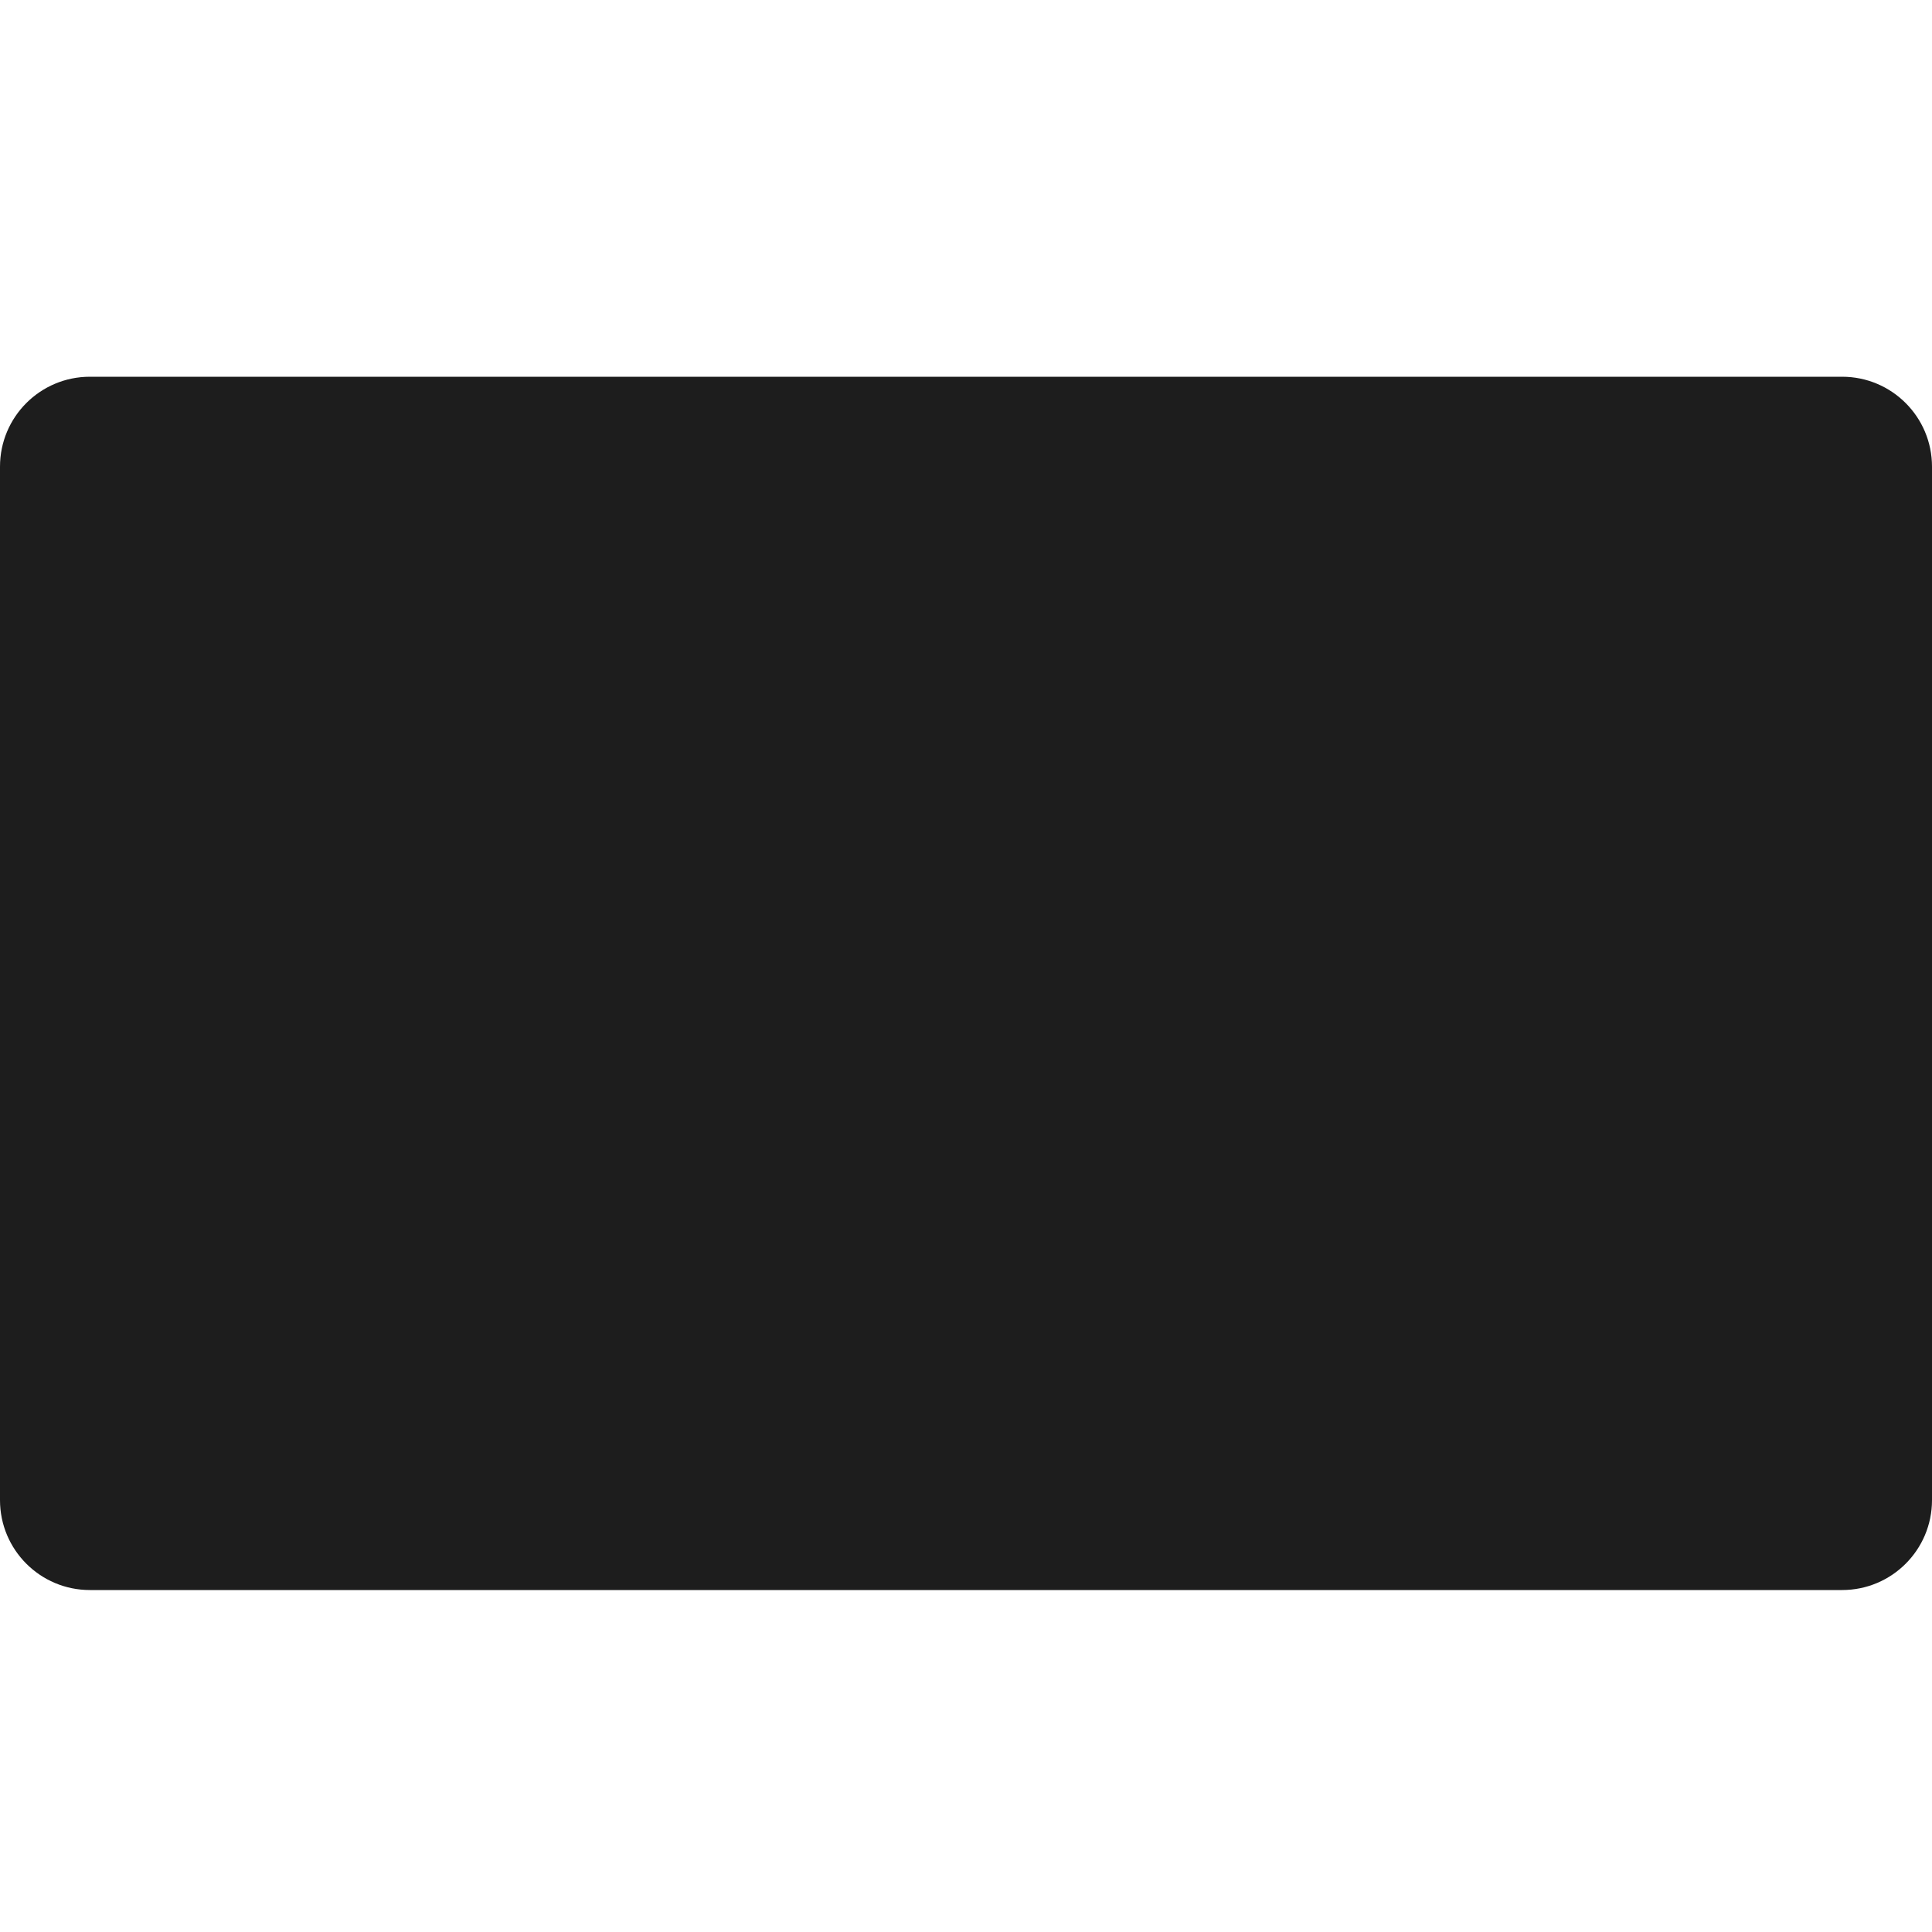
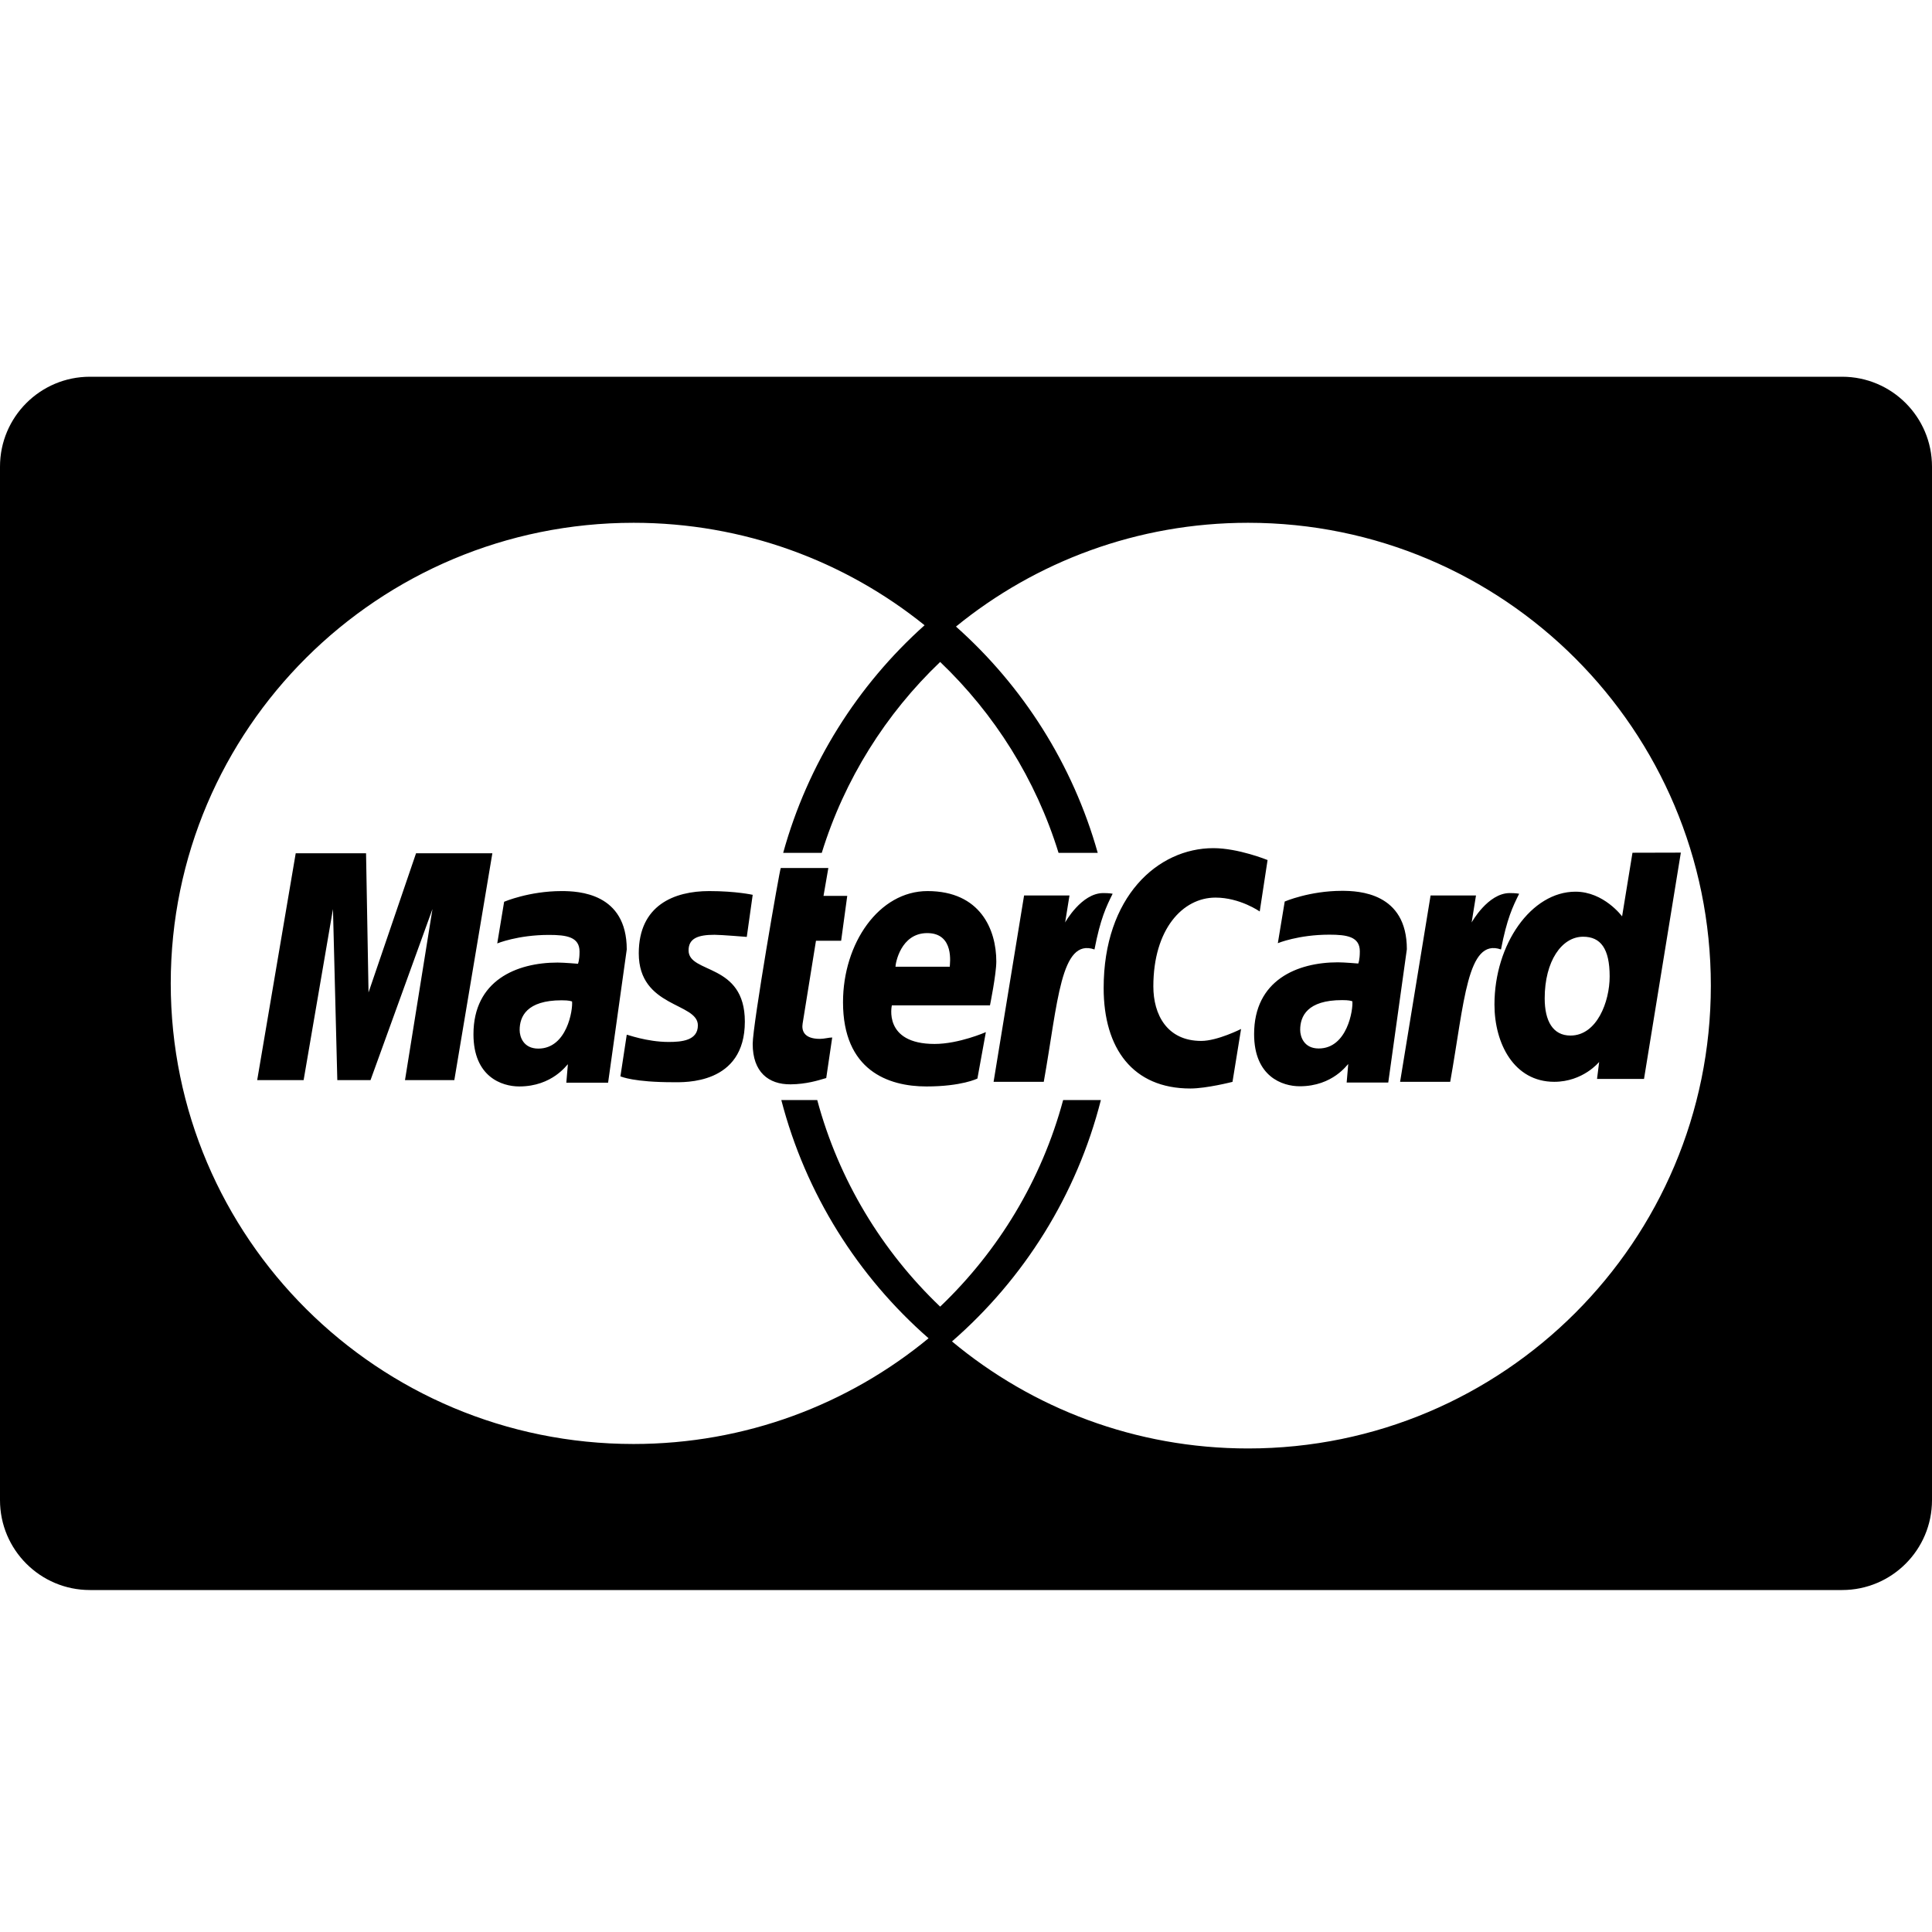
<svg xmlns="http://www.w3.org/2000/svg" width="1000" height="1000">
-   <path d="M569.804 569.361c-12.525 49.29 -39.89 92.631 -77.04 124.951 41.53 34.605 94.949 55.422 153.229 55.422 132.291 0 239.535 -107.259 239.535 -239.57 0 -132.311 -107.243 -239.57 -239.535 -239.57 -57.327 0 -109.95 20.141 -151.181 53.734 34.597 30.777 60.457 71.22 73.375 117.108h-20.271c-11.76 -38.057 -33.129 -71.924 -61.287 -98.795 -28.158 26.871 -49.527 60.738 -61.287 98.795h-19.951c12.741 -46.133 38.546 -86.819 73.168 -117.798 -41.152 -33.172 -93.57 -53.045 -150.651 -53.045 -132.291 0 -239.535 106.739 -239.535 238.407 0 131.669 107.243 238.407 239.535 238.407 58.034 0 111.248 -20.541 152.703 -54.718 -36.591 -32.016 -63.618 -74.752 -76.215 -123.329h18.595c11.122 41.37 33.488 78.163 63.639 106.936 30.151 -28.773 52.517 -65.566 63.639 -106.936h19.537zm-569.804 -327.832v534.942c0 25.697 20.829 46.529 46.517 46.529h906.967c25.69 0 46.517 -20.828 46.517 -46.529v-534.942c0 -25.697 -20.829 -46.529 -46.517 -46.529h-906.967c-25.69 0 -46.517 20.828 -46.517 46.529zm157.163 317.541l15.187 -88.525 2.229 88.525h17.189l32.064 -88.525 -14.203 88.525h25.54l19.669 -117.414h-39.495l-24.596 72.041 -1.28 -72.041h-36.406l-19.952 117.414h24.054zm133.52 -97.845c-16.835 0 -29.74 5.519 -29.74 5.519l-3.563 21.575s10.651 -4.415 26.752 -4.415c9.142 0 15.83 1.049 15.83 8.628 0 4.603 -.82 6.302 -.82 6.302s-7.211 -.616 -10.55 -.616c-21.233 0 -43.537 9.244 -43.537 37.114 0 21.96 14.633 26.999 23.702 26.999 17.321 0 24.787 -11.466 25.186 -11.5l-.809 9.57h21.618l9.644 -68.973c0 -29.261 -25.022 -30.203 -33.714 -30.203zm5.41 57.122c.471 4.293 -2.604 24.415 -17.466 24.415 -7.667 0 -9.661 -6.054 -9.661 -9.635 0 -6.984 3.671 -15.37 21.76 -15.37 4.208 .005 4.658 .471 5.367 .59 0 0 -.709 -.119 0 0zm52.463 41.801c5.504 0 36.971 1.412 36.971 -31.36 0 -30.639 -29.128 -24.586 -29.128 -36.895 0 -6.128 4.748 -8.058 13.426 -8.058 3.445 0 16.7 1.106 16.7 1.106l3.082 -21.778c0 .003 -8.579 -1.937 -22.546 -1.937 -18.078 0 -36.427 7.284 -36.427 32.205 0 28.239 30.597 25.405 30.597 37.301 0 7.94 -8.548 8.586 -15.135 8.586 -11.4 0 -21.665 -3.948 -21.702 -3.76l-3.259 21.559c.591 .183 6.921 3.033 27.421 3.033 0 0 -20.5 0 0 0zm79.104 -2.142l3.08 -20.998c-1.682 0 -4.158 .723 -6.341 .723 -8.566 0 -9.51 -4.572 -8.965 -7.952l6.92 -42.844h13.018l3.143 -23.226h-12.275l2.499 -14.444h-24.607c-.543 .545 -14.526 81.233 -14.526 91.058 0 14.546 8.135 21.024 19.607 20.919 8.983 -.076 15.979 -2.571 18.446 -3.236 0 0 -2.467 .665 0 0zm8.682 -39.262c0 35.219 23.304 43.587 43.158 43.587 18.326 0 26.39 -4.087 26.39 -4.087l4.401 -24.036s-13.94 6.126 -26.53 6.126c-26.826 0 -22.129 -19.952 -22.129 -19.952h50.772s3.278 -16.148 3.278 -22.729c0 -16.421 -8.194 -36.428 -35.624 -36.428 -25.121 .005 -43.717 27.006 -43.717 57.519 0 0 0 -30.514 0 0zm43.603 -35.776c14.267 0 11.635 16.093 11.635 17.395h-28.067c0 -1.662 2.653 -17.395 16.432 -17.395 0 0 -13.779 0 0 0zm60.29 76.962c7.355 -41.182 8.718 -74.621 26.271 -68.5 3.072 -15.939 6.037 -22.105 9.391 -28.85 0 0 -1.572 -.324 -4.872 -.324 -11.317 0 -19.7 15.222 -19.7 15.222l2.253 -13.979h-23.528l-15.763 96.432h25.949zm97.692 .048l4.461 -27.384s-12.233 6.18 -20.629 6.18c-17.685 0 -24.778 -13.606 -24.778 -28.223 0 -29.653 15.217 -45.966 32.156 -45.966 12.703 0 22.899 7.186 22.899 7.186l4.07 -26.607s-15.119 -6.164 -28.079 -6.164c-28.782 0 -56.781 25.156 -56.781 72.4 0 31.328 15.119 52.018 44.87 52.018 8.412 .003 21.81 -3.44 21.81 -3.44zm56.662 -98.886c-16.773 0 -29.631 5.522 -29.631 5.522l-3.547 21.587s10.612 -4.417 26.654 -4.417c9.109 0 15.767 1.049 15.767 8.633 0 4.606 -.812 6.306 -.812 6.306s-7.185 -.616 -10.514 -.616c-21.152 0 -43.375 9.249 -43.375 37.134 0 21.972 14.577 27.014 23.613 27.014 17.258 0 24.697 -11.472 25.091 -11.507l-.801 9.576h21.539l9.606 -69.012c.003 -29.277 -24.93 -30.22 -33.59 -30.22zm5.392 57.154c.469 4.295 -2.596 24.429 -17.408 24.429 -7.638 0 -9.619 -6.057 -9.619 -9.641 0 -6.988 3.657 -15.378 21.675 -15.378 4.192 .005 4.637 .471 5.352 .59 0 0 -.714 -.119 0 0zm50.657 41.683c7.358 -41.182 8.721 -74.621 26.268 -68.5 3.078 -15.939 6.045 -22.105 9.396 -28.85 0 0 -1.572 -.324 -4.872 -.324 -11.317 0 -19.7 15.222 -19.7 15.222l2.253 -13.979h-23.528l-15.763 96.432h25.946zm94.329 -118.565l-5.387 32.96s-9.399 -12.803 -24.114 -12.803c-22.88 0 -41.952 27.204 -41.952 58.462 0 20.177 10.172 39.947 30.967 39.947 14.958 0 23.251 -10.284 23.251 -10.284l-1.098 8.783h24.288l19.077 -117.104 -25.032 .039zm-11.827 64.044c0 13.093 -6.597 30.583 -20.274 30.583 -9.078 0 -13.333 -7.489 -13.333 -19.242 0 -19.218 8.784 -31.899 19.868 -31.899 9.081 -.003 13.739 6.128 13.739 20.559 0 0 0 -14.431 0 0z" fill="#1D1D1D" />
+   <path d="M46.531 195c-25.69 0 -46.531 20.83 -46.531 46.531v534.938c0 25.697 20.844 46.531 46.531 46.531h906.938c25.69 0 46.531 -20.83 46.531 -46.531v-534.938c0 -25.697 -20.844 -46.531 -46.531 -46.531h-906.938zm281.375 75.594c57.081 0 109.505 19.859 150.656 53.031 -34.623 30.979 -60.447 71.679 -73.188 117.813h19.969c11.76 -38.057 33.123 -71.941 61.281 -98.813 28.158 26.871 49.521 60.755 61.281 98.813h20.281c-12.917 -45.889 -38.778 -86.348 -73.375 -117.125 41.231 -33.593 93.861 -53.719 151.188 -53.719 132.291 0 239.531 107.251 239.531 239.563 0 132.311 -107.24 239.563 -239.531 239.563 -58.28 0 -111.72 -20.801 -153.25 -55.406 37.15 -32.32 64.538 -75.647 77.063 -124.938h-19.531c-11.122 41.37 -33.505 78.165 -63.656 106.938 -30.151 -28.773 -52.503 -65.568 -63.625 -106.938h-18.594c12.598 48.576 39.628 91.297 76.219 123.313 -41.454 34.176 -94.684 54.719 -152.719 54.719 -132.291 0 -239.531 -106.737 -239.531 -238.406s107.24 -238.406 239.531 -238.406zm300.125 168.406c-28.782 0 -56.781 25.162 -56.781 72.406 0 31.328 15.124 52 44.875 52 8.412 .003 21.813 -3.438 21.813 -3.438l4.438 -27.375s-12.229 6.188 -20.625 6.188c-17.685 0 -24.781 -13.601 -24.781 -28.219 0 -29.653 15.217 -45.969 32.156 -45.969 12.703 0 22.906 7.188 22.906 7.188l4.063 -26.625s-15.103 -6.156 -28.063 -6.156zm241.969 2.313l-25.031 .063 -5.375 32.938s-9.411 -12.781 -24.125 -12.781c-22.88 0 -41.938 27.18 -41.938 58.438 0 20.177 10.143 39.969 30.938 39.969 14.958 0 23.25 -10.281 23.25 -10.281l-1.094 8.781h24.313l19.063 -117.125zm-716.938 .344l-19.938 117.406h24.031l15.188 -88.531 2.25 88.531h17.188l32.063 -88.531 -14.219 88.531h25.531l19.688 -117.406h-39.5l-24.594 72.031 -1.281 -72.031h-36.406zm251.063 7.625c-.543 .545 -14.531 81.207 -14.531 91.031 0 14.546 8.154 21.042 19.625 20.938 8.221 -.069 14.587 -2.135 17.531 -3 .308 -.083 .906 -.25 .906 -.25l3.094 -21c-1.682 0 -4.161 .719 -6.344 .719 -8.566 0 -9.514 -4.557 -8.969 -7.938l6.906 -42.844h13.031l3.156 -23.219h-12.281l2.5 -14.438h-24.625zm290.469 11.813c-16.773 0 -29.625 5.531 -29.625 5.531l-3.563 21.563s10.614 -4.406 26.656 -4.406c9.109 0 15.781 1.041 15.781 8.625 0 4.606 -.813 6.313 -.813 6.313s-7.202 -.625 -10.531 -.625c-21.152 0 -43.375 9.271 -43.375 37.156 0 21.972 14.589 27 23.625 27 17.258 0 24.7 -11.465 25.094 -11.5l-.813 9.563h21.531l9.625 -69c.003 -29.277 -24.934 -30.219 -33.594 -30.219zm-403.906 .125c-16.835 0 -29.75 5.531 -29.75 5.531l-3.563 21.563s10.649 -4.406 26.75 -4.406c9.142 0 15.844 1.046 15.844 8.625 0 4.603 -.813 6.313 -.813 6.313s-7.224 -.625 -10.563 -.625c-21.233 0 -43.531 9.255 -43.531 37.125 0 21.96 14.618 27 23.688 27 17.321 0 24.789 -11.465 25.188 -11.5l-.813 9.563h21.625l9.656 -68.969c0 -29.261 -25.027 -30.219 -33.719 -30.219zm76.375 0c-18.078 0 -36.438 7.298 -36.438 32.219 0 28.239 30.594 25.385 30.594 37.281 0 7.94 -8.538 8.594 -15.125 8.594 -11.4 0 -21.651 -3.938 -21.688 -3.75l-3.281 21.563c.591 .183 6.938 3.031 27.438 3.031 5.504 0 36.969 1.397 36.969 -31.375 0 -30.639 -29.125 -24.566 -29.125 -36.875 0 -6.128 4.729 -8.063 13.406 -8.063 3.445 0 16.719 1.094 16.719 1.094l3.063 -21.781c0 .003 -8.564 -1.938 -22.531 -1.938zm113 0c-25.121 .005 -43.719 27.018 -43.719 57.531 0 35.219 23.303 43.594 43.156 43.594 18.326 0 26.406 -4.094 26.406 -4.094l4.375 -24.031s-13.942 6.125 -26.531 6.125c-26.826 0 -22.125 -19.969 -22.125 -19.969h50.781s3.281 -16.138 3.281 -22.719c0 -16.421 -8.195 -36.438 -35.625 -36.438zm90.969 1.031c-11.317 0 -19.719 15.219 -19.719 15.219l2.25 -13.969h-23.5l-15.781 96.438h25.969c7.355 -41.182 8.698 -74.621 26.25 -68.5 3.072 -15.939 6.053 -22.098 9.406 -28.844 0 0 -1.575 -.344 -4.875 -.344zm210.406 0c-11.317 0 -19.719 15.219 -19.719 15.219l2.25 -13.969h-23.5l-15.781 96.438h25.938c7.358 -41.182 8.735 -74.621 26.281 -68.5 3.078 -15.939 6.055 -22.098 9.406 -28.844 0 0 -1.575 -.344 -4.875 -.344zm-301.5 20.719c14.267 0 11.656 16.104 11.656 17.406h-28.094c0 -1.662 2.658 -17.406 16.438 -17.406zm339.469 1.875c9.081 -.003 13.75 6.132 13.75 20.563 0 13.093 -6.604 30.594 -20.281 30.594 -9.078 0 -13.344 -7.497 -13.344 -19.25 0 -19.218 8.791 -31.906 19.875 -31.906zm-124.781 32.813c3.704 .004 4.47 .364 5.094 .531 -.089 -.015 -.107 .003 .25 .063 .469 4.295 -2.595 24.438 -17.406 24.438 -7.638 0 -9.594 -6.073 -9.594 -9.656 0 -6.988 3.639 -15.375 21.656 -15.375zm-403.906 .094c4.208 .005 4.666 .475 5.375 .594 .471 4.293 -2.606 24.406 -17.469 24.406 -7.667 0 -9.656 -6.044 -9.656 -9.625 0 -6.984 3.661 -15.375 21.75 -15.375z" />
</svg>
